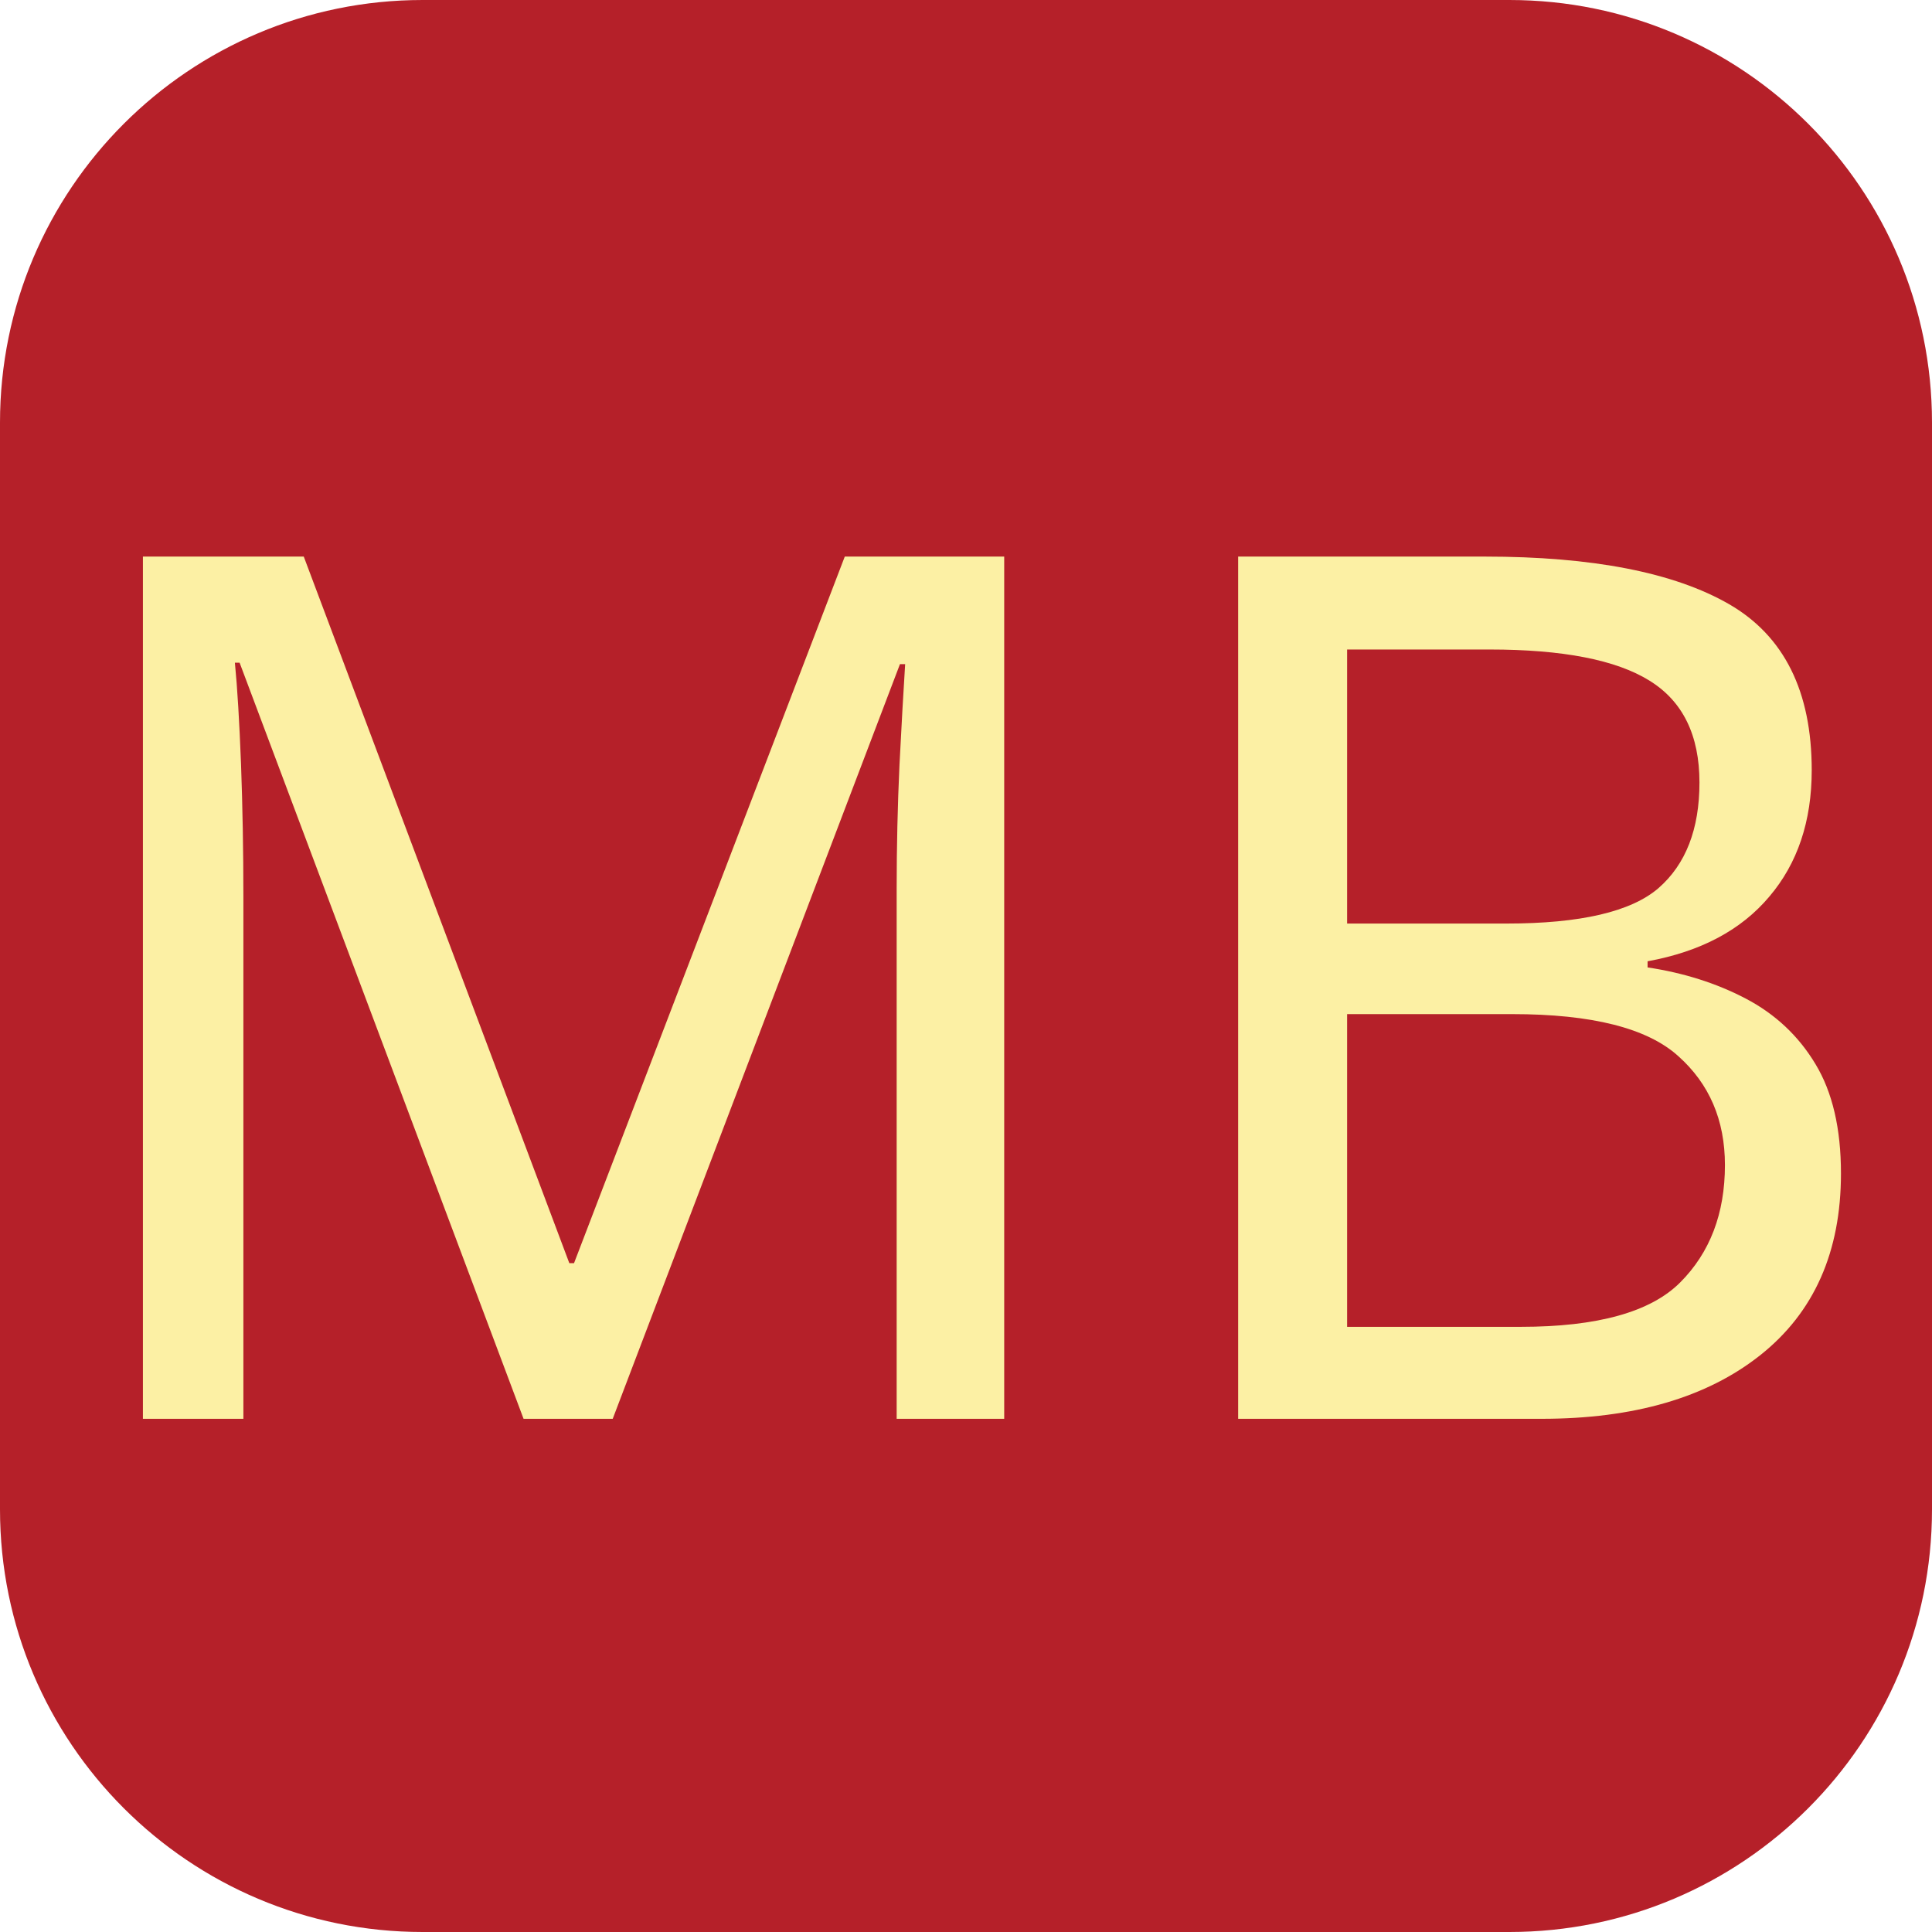
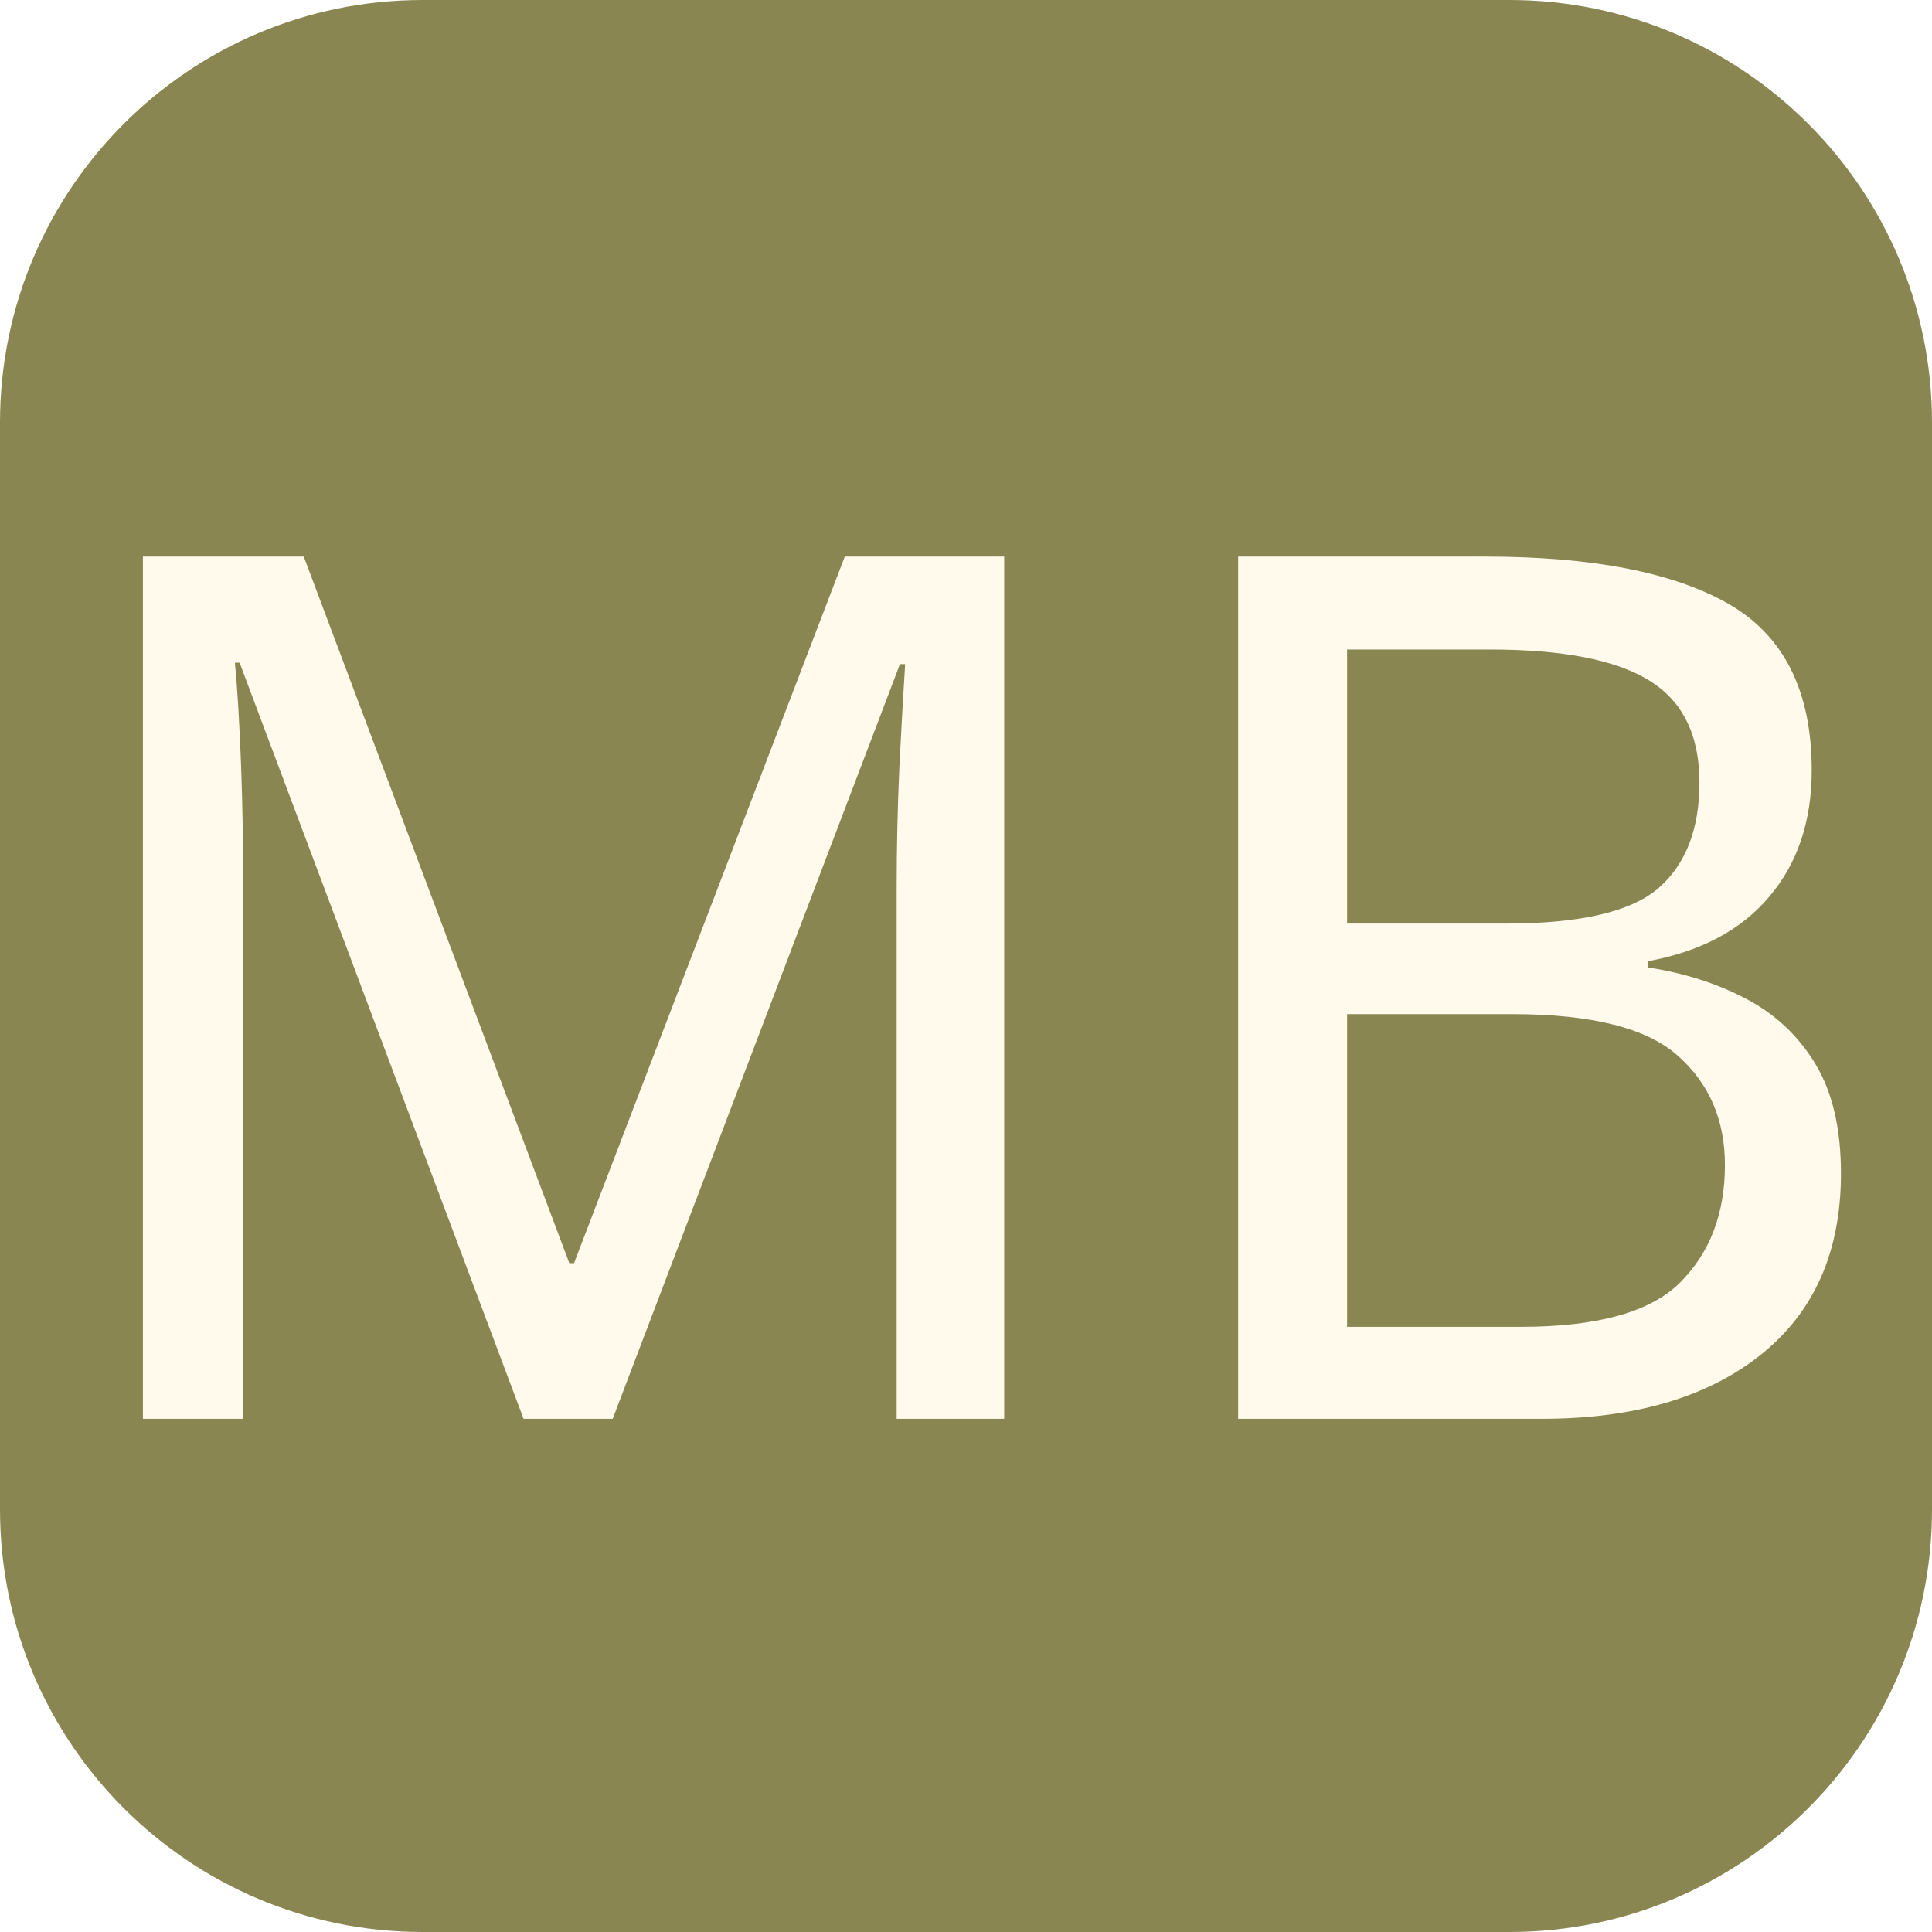
<svg xmlns="http://www.w3.org/2000/svg" viewBox="0 0 64 64">
-   <rect width="64" height="64" rx="14" fill="#B52029" />
-   <text x="32" y="47" font-family="Bebas Neue, Impact, Arial Narrow, sans-serif" font-size="40" text-anchor="middle" fill="#FCF0A4">MB</text>
+   <rect width="64" height="64" rx="14" fill="#8A8651" />
+   <text x="32" y="47" font-family="Bebas Neue, Impact, Arial Narrow, sans-serif" font-size="40" text-anchor="middle" fill="#FFFAEB">MB</text>
</svg>
